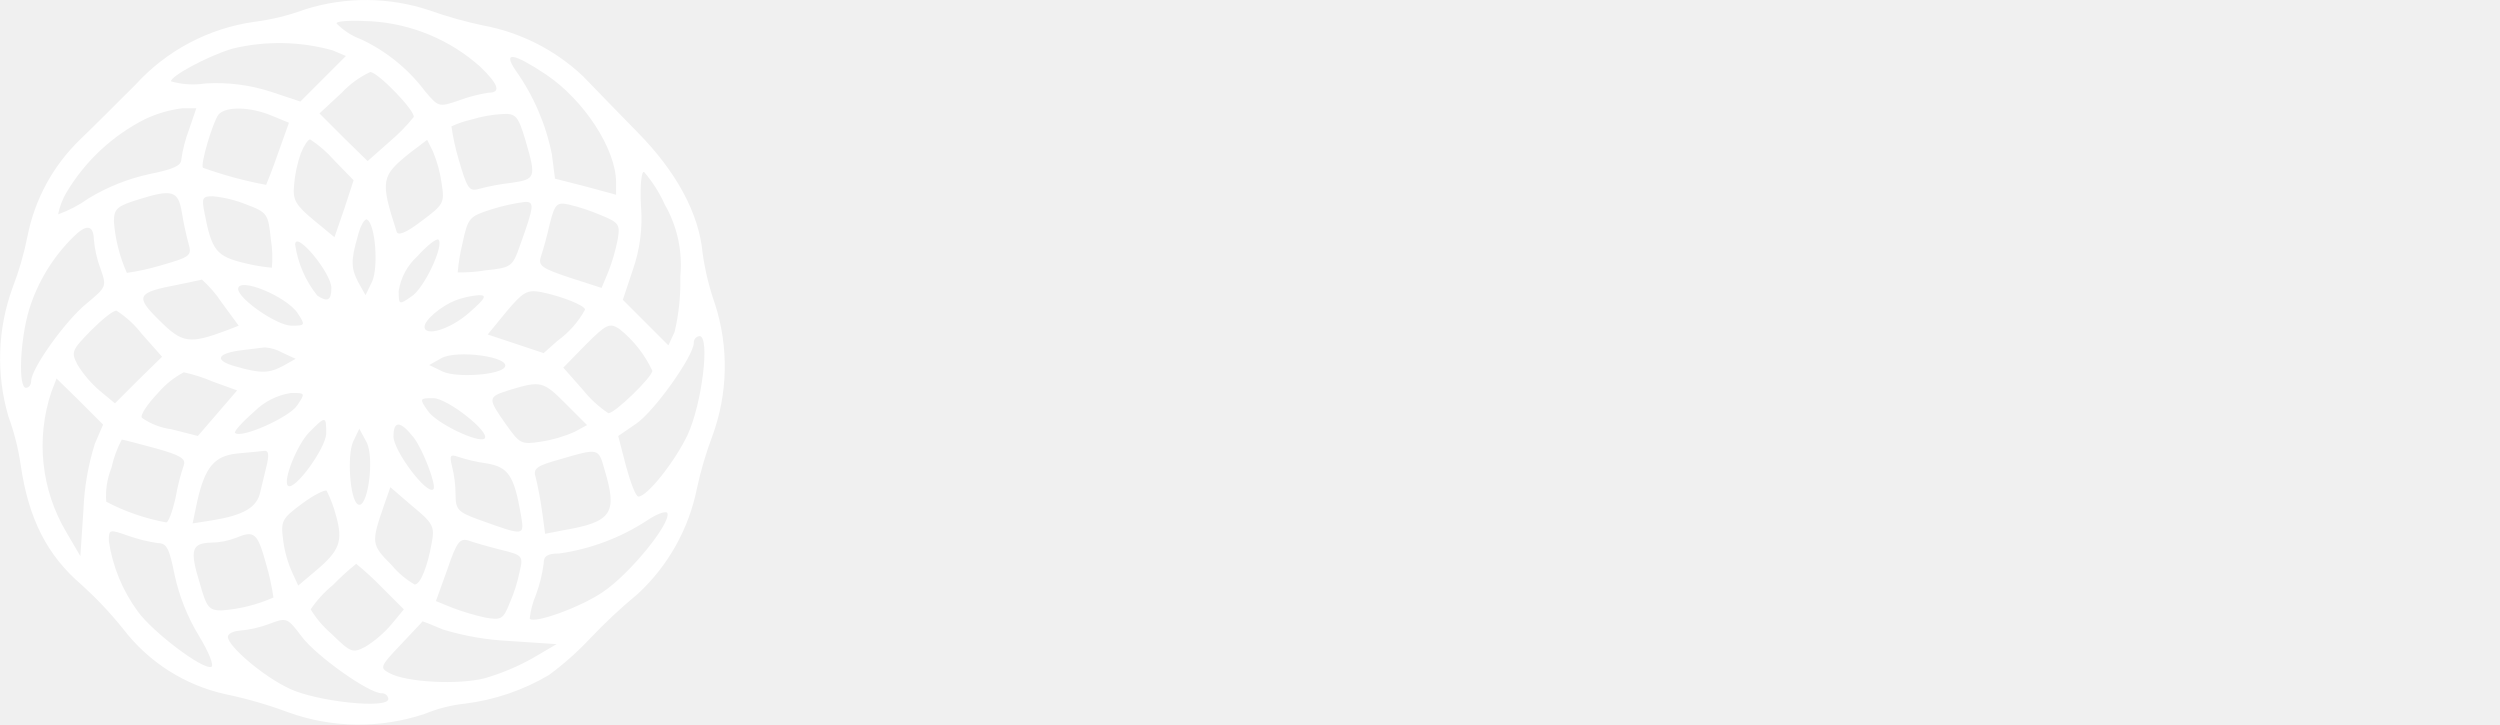
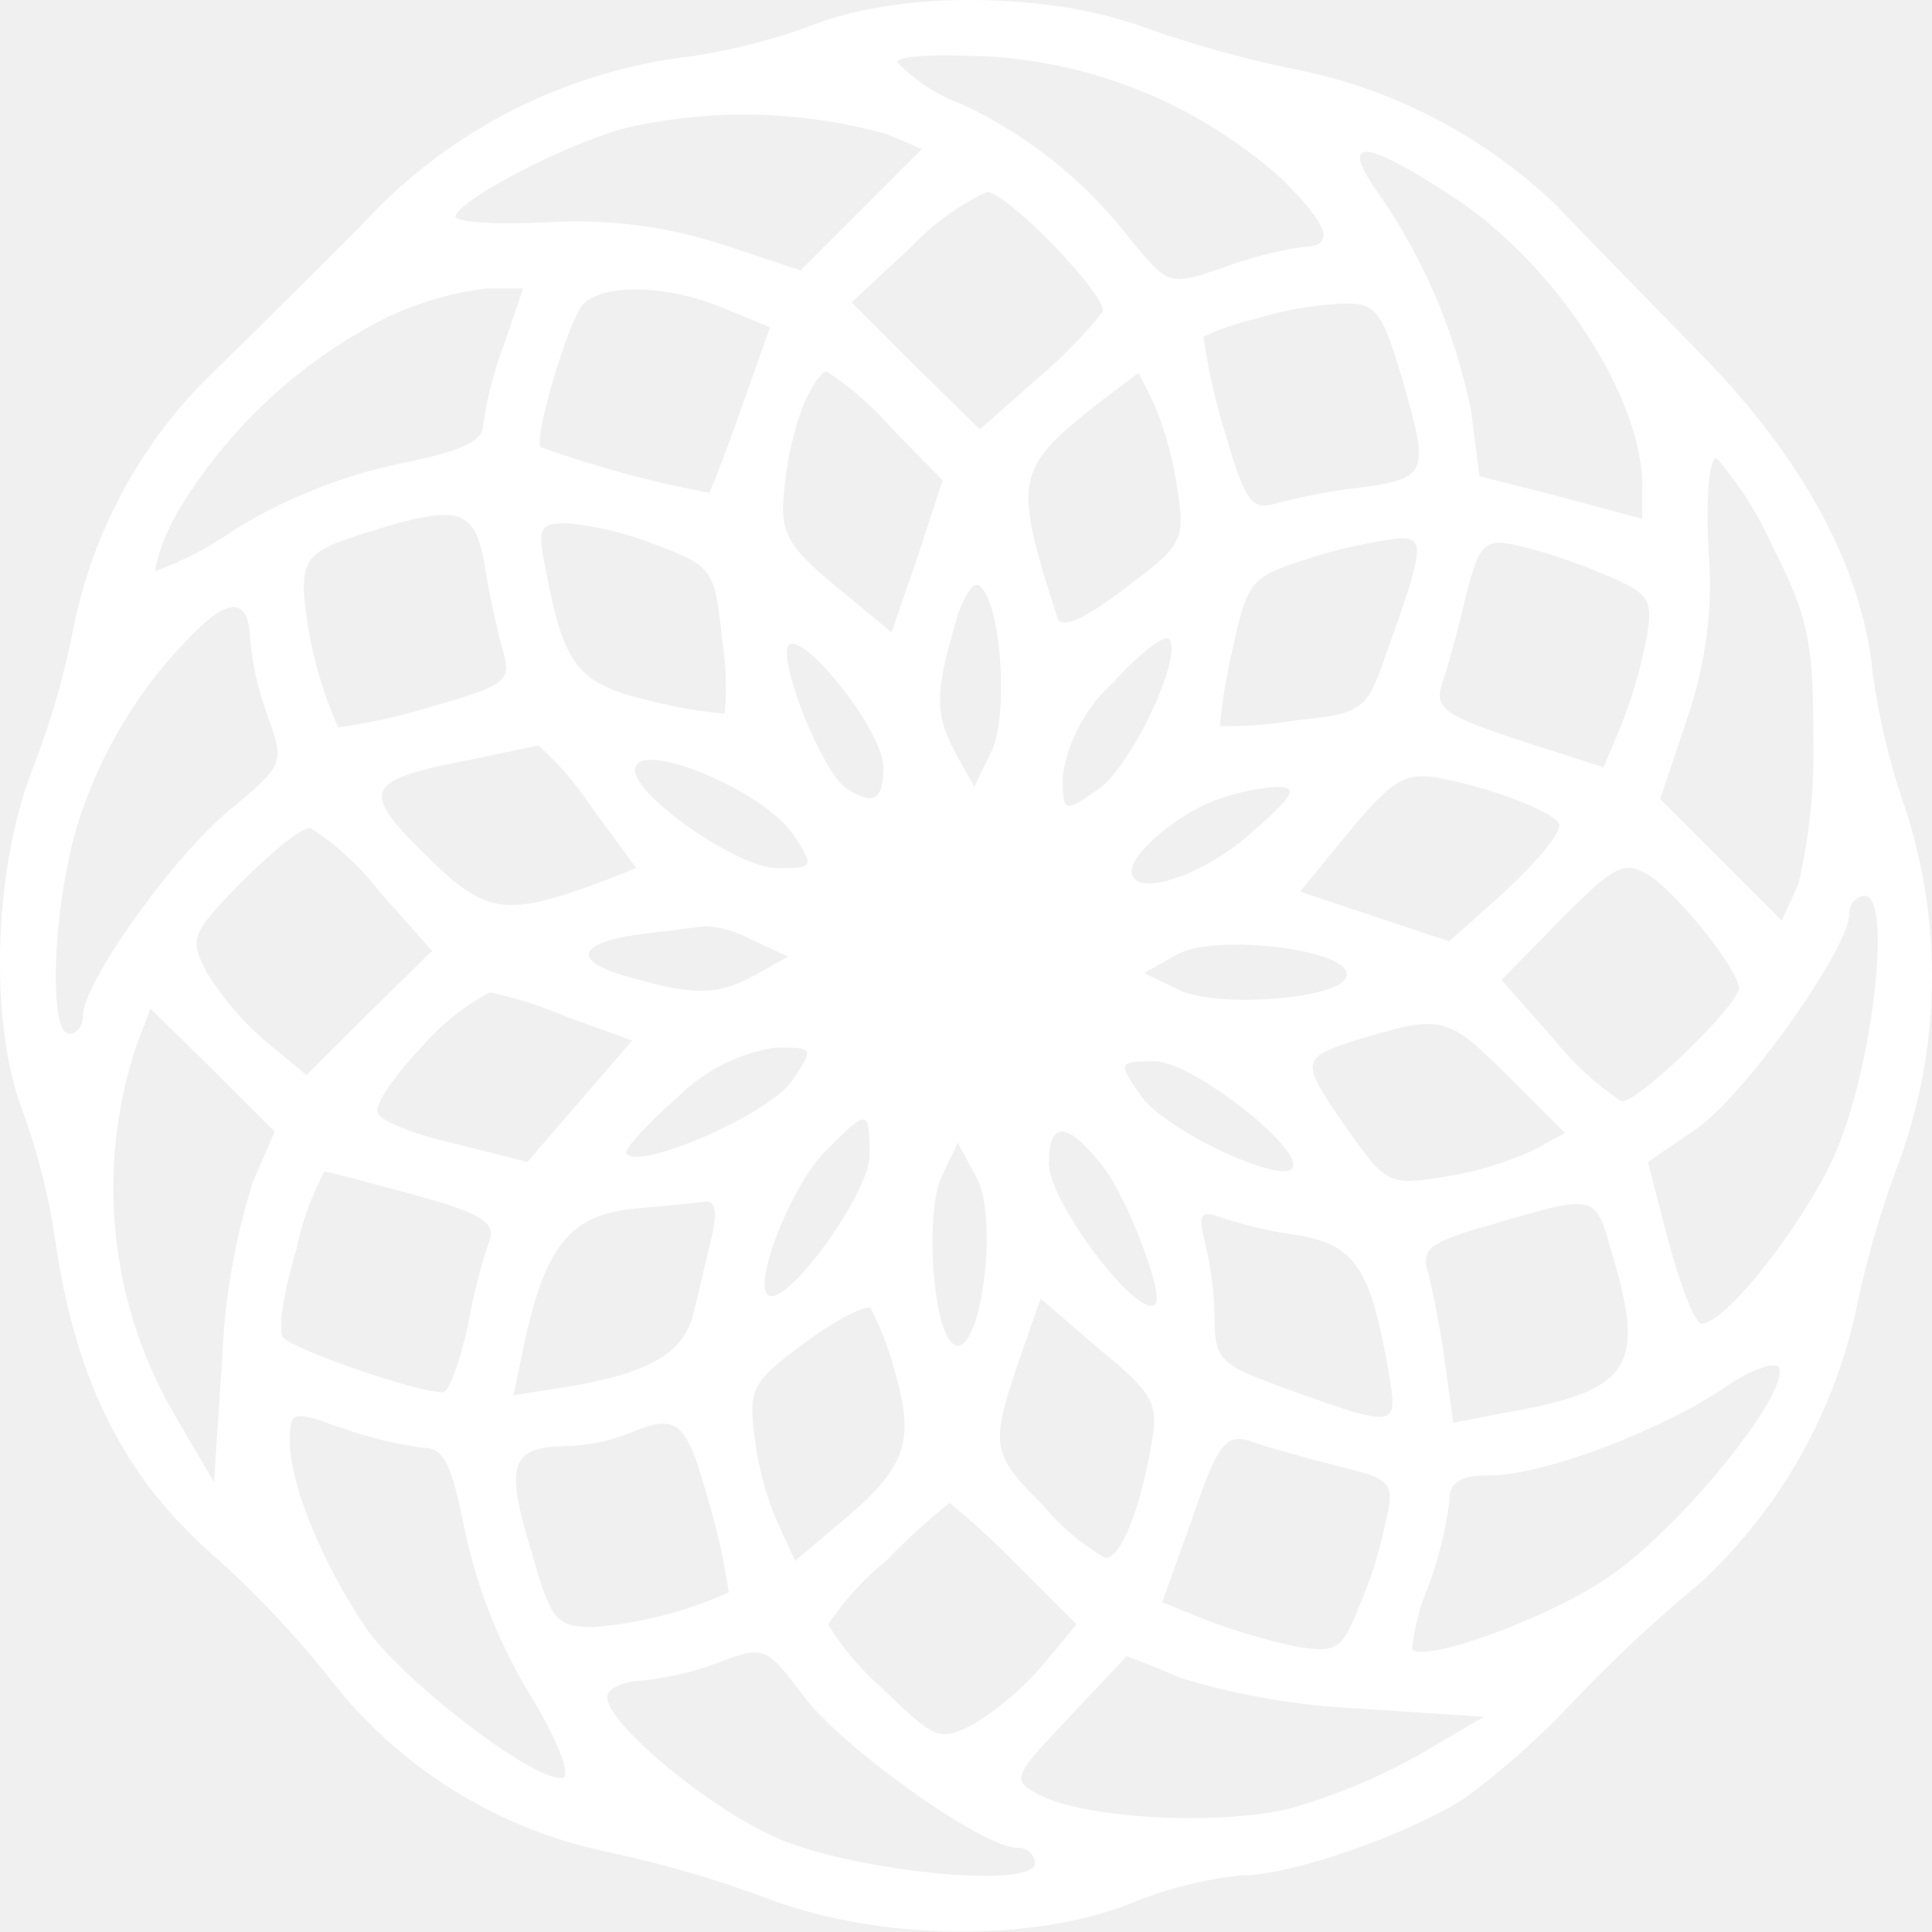
- <svg xmlns="http://www.w3.org/2000/svg" width="172.494" height="50" viewBox="0 0 172.494 50">
-   <g id="Group_29" data-name="Group 29" transform="translate(-185.491 -92)">
-     <g id="Group_28" data-name="Group 28" transform="translate(185.491 92)">
-       <path id="Path_53" class="" data-name="Path 53" d="M-690.677,186.058a18.1,18.1,0,0,1-.857-3.536c-.25-2.715-1.822-5.608-4.465-8.287-1.322-1.357-3.036-3.108-3.786-3.893a13.66,13.66,0,0,0-6.894-3.5,29.05,29.05,0,0,1-3.679-1.036,13.91,13.91,0,0,0-8.608-.071,15.686,15.686,0,0,1-3.5.857,13.674,13.674,0,0,0-8.18,4.322c-1.179,1.179-2.893,2.893-3.822,3.786a12.664,12.664,0,0,0-3.643,6.679,21.341,21.341,0,0,1-1.036,3.572,14.26,14.26,0,0,0-.286,8.858,16.793,16.793,0,0,1,.857,3.393c.536,3.679,1.822,6.215,4.215,8.251a26.3,26.3,0,0,1,2.857,3.036,12.207,12.207,0,0,0,7.072,4.5,29.334,29.334,0,0,1,4.322,1.25,14.368,14.368,0,0,0,9.394.107,10.12,10.12,0,0,1,2.822-.714,15.086,15.086,0,0,0,5.751-1.965,20.844,20.844,0,0,0,2.857-2.536A36.937,36.937,0,0,1-696,206.061a13.535,13.535,0,0,0,4.072-7.251,25.429,25.429,0,0,1,1.072-3.643A13.981,13.981,0,0,0-690.677,186.058Zm-5.679-2.322a10.685,10.685,0,0,0,.571-4.465c-.071-1.393.036-2.393.214-2.322a9.181,9.181,0,0,1,1.429,2.25,8.342,8.342,0,0,1,1.072,4.965,14.885,14.885,0,0,1-.393,3.822l-.429.929-1.572-1.572-1.572-1.572Zm1.357,6.93c0,.429-2.608,2.965-3.036,2.929a7.686,7.686,0,0,1-1.75-1.607l-1.357-1.536,1.536-1.572c1.429-1.429,1.643-1.536,2.322-1.107A8.03,8.03,0,0,1-695,190.666Zm-11.359-2.5,1.286-1.572c1.143-1.357,1.429-1.536,2.393-1.357,1.429.286,3.036.929,3.036,1.214a6.492,6.492,0,0,1-1.893,2.143l-.964.857-1.929-.643Zm1.179,2.25c-.322.536-3.25.75-4.251.321l-.964-.464.822-.464C-708.537,189.2-704.751,189.7-705.179,190.416Zm1.036-8.358c-.5,1.429-.607,1.5-2.357,1.679a10.153,10.153,0,0,1-1.929.143,13.2,13.2,0,0,1,.321-1.965c.393-1.822.464-1.893,2.036-2.393a13.4,13.4,0,0,1,2.25-.5C-703.108,178.986-703.143,179.271-704.144,182.058Zm-2.822,3.393c.572,0,.464.214-.679,1.214-1.286,1.143-3.072,1.679-3.072.964,0-.464,1.143-1.429,2.143-1.822A5.984,5.984,0,0,1-706.965,185.451Zm-4.679.107c-.822.572-.857.572-.857-.393a4.069,4.069,0,0,1,1.286-2.393c.679-.75,1.357-1.286,1.464-1.143C-709.359,182.022-710.752,185.022-711.645,185.558Zm.714-5.215c-1.072.822-1.643,1.036-1.715.714-1.143-3.536-1.072-3.822.929-5.429l1.179-.893.393.786a8.829,8.829,0,0,1,.607,2.215C-709.323,179.093-709.394,179.2-710.93,180.343Zm-2.179-5.5-1.536,1.357-1.679-1.643-1.643-1.643,1.536-1.429a6.517,6.517,0,0,1,1.965-1.429c.536,0,3.143,2.715,3,3.108A12.324,12.324,0,0,1-713.109,174.842Zm-1.679,10.609-.464-.822c-.536-1-.572-1.536-.071-3.25.179-.75.5-1.25.643-1.143.572.321.786,3.25.357,4.251Zm-.536,14.431c-.536-.321-.75-3.358-.321-4.322l.429-.893.5.929C-714.145,196.7-714.645,200.31-715.324,199.881Zm-1.643-23.753,1.357,1.393-.643,1.965-.679,1.965-1.429-1.179c-1.25-1.036-1.464-1.393-1.357-2.429a8.762,8.762,0,0,1,.464-2.179c.214-.536.5-.964.643-.964A8.18,8.18,0,0,1-716.967,176.128Zm-1.143,9.358a7.287,7.287,0,0,1-1.536-3.536c.036-1,2.5,1.965,2.5,3C-717.145,185.808-717.4,185.951-718.11,185.487Zm.607,9.5c0,1-2.215,4.036-2.643,3.608-.357-.357.643-2.858,1.5-3.715C-717.538,193.773-717.5,193.773-717.5,194.988Zm-1.965-8.287c.536.822.536.857-.429.857-1,0-3.679-1.857-3.679-2.536C-723.575,184.165-720.253,185.522-719.467,186.7Zm-.143,3.143-.821.464c-1,.536-1.536.572-3.286.071-1.572-.429-1.357-.929.5-1.143.679-.071,1.357-.179,1.5-.179a2.814,2.814,0,0,1,1.179.357Zm-6.287-10.073c-.214-1.036-.143-1.143.572-1.143A8.3,8.3,0,0,1-723,179.2c1.429.536,1.5.643,1.679,2.393a7.789,7.789,0,0,1,.071,1.965,12.3,12.3,0,0,1-1.893-.321C-725.075,182.772-725.4,182.379-725.9,179.772Zm5.072-4.108c-.393,1.143-.786,2.107-.822,2.179A28.488,28.488,0,0,1-726,176.664c-.214-.179.679-3.179,1.072-3.679.5-.572,2.179-.536,3.643.071l1.214.5Zm-3.893,10.287,1.179,1.607-.822.321c-2.572.964-3.072.893-4.643-.679-1.714-1.679-1.572-1.929,1.25-2.465.821-.179,1.572-.321,1.679-.357A8.114,8.114,0,0,1-724.718,185.951Zm-4.251-2.536a15.924,15.924,0,0,1-2.286.5,10.669,10.669,0,0,1-.893-3.536c0-.893.214-1.072,1.715-1.536,2.286-.714,2.715-.607,2.965.857.107.679.321,1.679.464,2.179C-726.754,182.736-726.861,182.808-728.968,183.415Zm-3,3.108a6.975,6.975,0,0,1,1.75,1.607l1.393,1.572-1.643,1.607-1.607,1.607-1.036-.857a7.738,7.738,0,0,1-1.536-1.786c-.464-.893-.429-1,.893-2.357C-732.969,187.13-732.183,186.487-731.969,186.522Zm2.893,5.644a6.062,6.062,0,0,1,1.75-1.393,11.182,11.182,0,0,1,2,.643l1.679.607L-725,193.595l-1.357,1.572-1.822-.464a4.6,4.6,0,0,1-2.036-.786C-730.362,193.738-729.826,192.952-729.076,192.166Zm2.679,7.5c.536-2.357,1.179-3.108,2.715-3.286.75-.071,1.572-.143,1.857-.179.321-.071.393.179.25.857-.143.536-.321,1.393-.464,1.929-.214,1.107-1.143,1.643-3.322,2l-1.357.214Zm2.608-4.715c-.107-.071.5-.75,1.322-1.465a4.567,4.567,0,0,1,2.536-1.286c1,0,1,0,.429.857C-720.039,193.881-723.4,195.381-723.789,194.952Zm4.608,4.894c.821-.607,1.607-1,1.715-.893a8.746,8.746,0,0,1,.643,1.714c.5,1.786.25,2.429-1.465,3.858l-1.143.964-.393-.857a7.721,7.721,0,0,1-.643-2.25C-720.646,201.024-720.574,200.882-719.181,199.846Zm2.143,5.608a17.937,17.937,0,0,1,1.607-1.465,20.079,20.079,0,0,1,1.715,1.572l1.572,1.572-.857,1.036a7.734,7.734,0,0,1-1.786,1.536c-.893.464-1,.429-2.357-.893a7.09,7.09,0,0,1-1.429-1.679A7.7,7.7,0,0,1-717.038,205.454Zm4.036-1.393c-1.393-1.393-1.393-1.536-.536-4.036l.464-1.322,1.536,1.322c1.393,1.143,1.536,1.393,1.322,2.5-.286,1.643-.786,2.893-1.179,2.893A5.881,5.881,0,0,1-713,204.061Zm.143-8.858c0-1.107.464-1.107,1.393.071.643.822,1.607,3.358,1.357,3.572C-710.537,199.274-712.859,196.2-712.859,195.2Zm2.357-1.786c-.571-.822-.571-.857.393-.857s3.965,2.357,3.536,2.786C-706.965,195.7-709.966,194.274-710.5,193.416Zm1.357,10.966c.643-1.893.857-2.179,1.464-2,.393.143,1.393.429,2.25.643,1.464.357,1.536.429,1.286,1.464a10.944,10.944,0,0,1-.714,2.25c-.429,1.072-.572,1.143-1.643.964a16.8,16.8,0,0,1-2.286-.679l-1.143-.464Zm2.107-3.465c-1.357-.5-1.536-.679-1.536-1.679a8.261,8.261,0,0,0-.25-2c-.179-.714-.107-.822.393-.643a11.178,11.178,0,0,0,2,.464c1.5.25,1.893.857,2.357,3.5C-703.822,202.1-703.751,202.1-707.037,200.917Zm2-6.465c-1.357-1.929-1.357-1.965.214-2.465,2.143-.643,2.286-.607,3.858.964l1.464,1.464-.857.464a8.969,8.969,0,0,1-2.322.679C-704.036,195.774-704.144,195.7-705.037,194.452Zm3.679,2.322c2.679-.786,2.643-.786,3.072.75.893,2.965.5,3.572-2.822,4.143l-1.286.25-.214-1.572c-.107-.822-.321-1.857-.429-2.286C-703.251,197.417-703.036,197.238-701.358,196.774Zm3.965-15.145a12.948,12.948,0,0,1-.643,2.215l-.464,1.107-2.215-.714c-1.929-.643-2.179-.822-1.965-1.464.143-.429.429-1.429.607-2.25.357-1.393.5-1.5,1.322-1.322a13.763,13.763,0,0,1,2.25.75C-697.285,180.45-697.214,180.593-697.393,181.629Zm-4.929-11.394c2.608,1.75,4.822,5.144,4.822,7.43v.857l-2.107-.572-2.107-.536-.214-1.679a15.078,15.078,0,0,0-2.5-5.787C-705.322,168.627-704.644,168.7-702.322,170.234Zm-1.429,4.536c.75,2.572.714,2.679-.964,2.929a15.546,15.546,0,0,0-2.286.429c-.643.179-.786-.071-1.357-2.036a15.926,15.926,0,0,1-.5-2.286,6.5,6.5,0,0,1,1.357-.464,9.067,9.067,0,0,1,2.215-.393C-704.429,172.913-704.251,173.092-703.751,174.771Zm-10.609-8.215a12.463,12.463,0,0,1,7.5,3.143c1.286,1.25,1.429,1.786.536,1.786a10.837,10.837,0,0,0-2.036.536c-1.357.464-1.393.464-2.322-.643a11.782,11.782,0,0,0-4.394-3.572,4.587,4.587,0,0,1-1.714-1.107C-716.788,166.52-715.681,166.484-714.359,166.555ZM-724,168.449a13.77,13.77,0,0,1,6.93.107l.929.393-1.572,1.572-1.572,1.572-2.036-.679a12.28,12.28,0,0,0-4.5-.572,5.529,5.529,0,0,1-2.393-.143C-728.218,170.342-725.825,169.02-724,168.449Zm-11.43,9.93A13.282,13.282,0,0,1-730,173.306a8.545,8.545,0,0,1,2.572-.75h.964l-.5,1.464a9.726,9.726,0,0,0-.536,2.072c0,.429-.572.679-2.179,1a13.7,13.7,0,0,0-4.215,1.679,8.765,8.765,0,0,1-2.107,1.107A5.053,5.053,0,0,1-735.434,178.378Zm-2.786,13.466c-.536,0-.429-3.215.214-5.394a12.029,12.029,0,0,1,3.072-5.036c.857-.857,1.357-.822,1.393.143a7.6,7.6,0,0,0,.464,2.072c.429,1.214.429,1.25-1,2.429-1.464,1.214-3.786,4.465-3.786,5.322C-737.862,191.63-738.005,191.845-738.22,191.845Zm4.751,3.858a17.514,17.514,0,0,0-.786,4.536l-.214,3.215-.964-1.643a11.671,11.671,0,0,1-1.036-9.68l.357-.929,1.607,1.572,1.607,1.607Zm1.143,1.679a7.55,7.55,0,0,1,.714-1.965c.107,0,1.143.286,2.357.607,1.679.464,2.072.714,1.929,1.143a15.085,15.085,0,0,0-.571,2.25c-.214.964-.5,1.714-.643,1.714a14.408,14.408,0,0,1-4.143-1.429A5.19,5.19,0,0,1-732.326,197.381Zm6.894,13.716c-.607.214-4.072-2.429-5.072-3.822a10.917,10.917,0,0,1-2-4.858c0-.822.036-.822,1.357-.357a10.983,10.983,0,0,0,2.036.5c.607,0,.786.393,1.143,2.179a13.7,13.7,0,0,0,1.679,4.215C-725.611,210.061-725.218,211.026-725.432,211.1Zm.75-3.893c-.929,0-1.072-.179-1.572-1.965-.679-2.215-.536-2.679.822-2.715a4.842,4.842,0,0,0,1.679-.321c1.286-.536,1.5-.393,2.107,1.822a15.9,15.9,0,0,1,.5,2.286A10.671,10.671,0,0,1-724.682,207.2Zm4.643,5.394c-1.786-.822-4.251-2.929-4.251-3.572,0-.214.357-.393.822-.429a7.673,7.673,0,0,0,2.036-.464c1.214-.464,1.25-.429,2.25.893s4.608,3.893,5.5,3.893a.439.439,0,0,1,.464.393C-713.216,214.026-718.181,213.49-720.039,212.6Zm16.788-2.107a15.641,15.641,0,0,1-3.322,1.393c-1.822.464-5.394.286-6.572-.357-.679-.357-.643-.464.75-1.929.822-.893,1.536-1.607,1.536-1.643.036,0,.679.25,1.429.572a18.827,18.827,0,0,0,4.608.786l3.215.214Zm4.858-4.572c-1.572,1.072-4.751,2.215-5.072,1.857a5.645,5.645,0,0,1,.429-1.643,9.805,9.805,0,0,0,.536-2.179c0-.5.25-.679,1.072-.679a14.9,14.9,0,0,0,6.072-2.286c.679-.464,1.322-.679,1.393-.5C-693.714,201.2-696.571,204.7-698.393,205.918Zm5.822-10.823c-.893,1.857-2.786,4.251-3.393,4.251-.179,0-.536-.929-.857-2.107l-.536-2.072,1.25-.857c1.25-.857,3.965-4.679,3.965-5.572a.439.439,0,0,1,.393-.464C-691,188.273-691.57,192.952-692.571,195.1Z" transform="translate(740.009 -165.086)" fill="#fff" />
-     </g>
-   </g>
+ <svg xmlns="http://www.w3.org/2000/svg" id="Group_28" data-name="Group 28" width="78.913" height="78.9" viewBox="0 0 78.913 78.9">
+   <path id="Path_53" data-name="Path 53" d="M-662.164,198.18a28.556,28.556,0,0,1-1.353-5.58c-.395-4.284-2.875-8.849-7.046-13.077-2.086-2.142-4.791-4.9-5.975-6.144a21.556,21.556,0,0,0-10.878-5.524,45.837,45.837,0,0,1-5.806-1.635c-3.946-1.465-9.977-1.522-13.584-.113a24.753,24.753,0,0,1-5.524,1.353,21.578,21.578,0,0,0-12.908,6.82c-1.86,1.86-4.566,4.566-6.031,5.975a19.982,19.982,0,0,0-5.749,10.54,33.693,33.693,0,0,1-1.635,5.636c-1.635,4.115-1.8,10.428-.451,13.979a26.5,26.5,0,0,1,1.353,5.355c.845,5.806,2.875,9.807,6.651,13.02a41.49,41.49,0,0,1,4.509,4.791,19.262,19.262,0,0,0,11.16,7.1,46.292,46.292,0,0,1,6.82,1.973c4.509,1.691,10.709,1.8,14.824.169a15.969,15.969,0,0,1,4.453-1.127c2.029,0,6.595-1.578,9.075-3.1a32.886,32.886,0,0,0,4.509-4,58.286,58.286,0,0,1,5.186-4.847,21.359,21.359,0,0,0,6.426-11.442,40.127,40.127,0,0,1,1.691-5.749A22.061,22.061,0,0,0-662.164,198.18Zm-8.962-3.664a16.86,16.86,0,0,0,.9-7.046c-.113-2.2.056-3.776.338-3.664a14.486,14.486,0,0,1,2.255,3.551c1.465,2.875,1.691,3.889,1.691,7.835a23.488,23.488,0,0,1-.62,6.031l-.676,1.465-2.48-2.48-2.48-2.48Zm2.142,10.935c0,.676-4.115,4.678-4.791,4.622a12.126,12.126,0,0,1-2.762-2.536l-2.142-2.424,2.424-2.48c2.255-2.255,2.593-2.424,3.664-1.747C-671.408,201.675-668.984,204.718-668.984,205.451Zm-17.924-3.946,2.029-2.48c1.8-2.142,2.255-2.424,3.776-2.142,2.255.451,4.791,1.465,4.791,1.916-.056.507-1.184,1.8-2.987,3.382l-1.522,1.353-3.044-1.015Zm1.86,3.551c-.507.845-5.129,1.184-6.707.507l-1.522-.733,1.3-.733C-690.346,203.14-684.372,203.929-685.048,205.057Zm1.635-13.189c-.789,2.255-.958,2.367-3.72,2.649a16.021,16.021,0,0,1-3.044.225,20.821,20.821,0,0,1,.507-3.1c.62-2.875.733-2.987,3.213-3.776a21.132,21.132,0,0,1,3.551-.789C-681.779,187.02-681.835,187.471-683.414,191.867Zm-4.453,5.355c.9,0,.733.338-1.071,1.916-2.029,1.8-4.847,2.649-4.847,1.522,0-.733,1.8-2.255,3.382-2.875A9.443,9.443,0,0,1-687.866,197.222Zm-7.384.169c-1.3.9-1.353.9-1.353-.62a6.421,6.421,0,0,1,2.029-3.776c1.071-1.184,2.142-2.029,2.311-1.8C-691.643,191.811-693.841,196.545-695.25,197.391Zm1.127-8.229c-1.691,1.3-2.593,1.635-2.706,1.127-1.8-5.58-1.691-6.031,1.466-8.567l1.86-1.409.62,1.24a13.934,13.934,0,0,1,.958,3.495C-691.586,187.189-691.7,187.358-694.123,189.162Zm-3.438-8.68-2.424,2.142-2.649-2.593-2.593-2.593,2.424-2.255a10.283,10.283,0,0,1,3.1-2.255c.845,0,4.96,4.284,4.735,4.9A19.457,19.457,0,0,1-697.561,180.481Zm-2.649,16.74-.733-1.3c-.845-1.578-.9-2.424-.113-5.129.282-1.184.789-1.973,1.015-1.8.9.507,1.24,5.129.564,6.707Zm-.846,22.771c-.845-.507-1.184-5.3-.507-6.82l.676-1.409.789,1.465C-699.2,214.977-699.985,220.67-701.056,219.993Zm-2.593-37.483,2.142,2.2-1.015,3.1-1.071,3.1-2.255-1.86c-1.973-1.635-2.311-2.2-2.142-3.833a13.827,13.827,0,0,1,.733-3.438c.338-.845.789-1.522,1.015-1.522A12.908,12.908,0,0,1-703.649,182.511Zm-1.8,14.768c-.845-.564-2.424-4.227-2.424-5.58.056-1.578,3.946,3.1,3.946,4.735C-703.93,197.785-704.325,198.011-705.452,197.278Zm.958,14.993c0,1.578-3.495,6.369-4.171,5.693-.564-.564,1.015-4.509,2.367-5.862C-704.55,210.355-704.494,210.355-704.494,212.271Zm-3.1-13.077c.845,1.3.845,1.353-.676,1.353-1.578,0-5.806-2.931-5.806-4C-714.076,195.193-708.834,197.335-707.594,199.195Zm-.225,4.96-1.3.733c-1.578.845-2.424.9-5.186.113-2.48-.676-2.142-1.465.789-1.8,1.071-.113,2.142-.282,2.367-.282a4.44,4.44,0,0,1,1.86.564Zm-9.92-15.895c-.338-1.635-.225-1.8.9-1.8a13.1,13.1,0,0,1,3.664.9c2.255.845,2.367,1.015,2.649,3.776a12.288,12.288,0,0,1,.113,3.1,19.412,19.412,0,0,1-2.987-.507C-716.443,192.994-716.951,192.374-717.74,188.26Zm8-6.482c-.62,1.8-1.24,3.326-1.3,3.438a44.951,44.951,0,0,1-6.877-1.86c-.338-.282,1.071-5.016,1.691-5.806.789-.9,3.438-.845,5.749.113l1.916.789Zm-6.144,16.233,1.86,2.536-1.3.507c-4.058,1.522-4.847,1.409-7.327-1.071-2.706-2.649-2.48-3.044,1.973-3.889,1.3-.282,2.48-.507,2.649-.564A12.8,12.8,0,0,1-715.88,198.011Zm-6.707-4a25.127,25.127,0,0,1-3.607.789,16.837,16.837,0,0,1-1.409-5.58c0-1.409.338-1.691,2.706-2.424,3.607-1.127,4.284-.958,4.678,1.353.169,1.071.507,2.649.733,3.438C-719.093,192.938-719.262,193.051-722.587,194.009Zm-4.735,4.9a11.009,11.009,0,0,1,2.762,2.536l2.2,2.48-2.593,2.536L-727.491,209l-1.635-1.353a12.2,12.2,0,0,1-2.424-2.818c-.733-1.409-.676-1.578,1.409-3.72C-728.9,199.871-727.66,198.856-727.322,198.913Zm4.566,8.906a9.566,9.566,0,0,1,2.762-2.2,17.647,17.647,0,0,1,3.156,1.015l2.649.958-2.142,2.48-2.142,2.48-2.875-.733c-1.578-.338-3.044-.9-3.213-1.24C-724.785,210.3-723.94,209.058-722.756,207.818Zm4.227,11.837c.846-3.72,1.86-4.9,4.284-5.186,1.184-.113,2.48-.225,2.931-.282.507-.113.62.282.395,1.353-.225.845-.507,2.2-.733,3.044-.338,1.747-1.8,2.593-5.242,3.156l-2.142.338Zm4.115-7.44c-.169-.113.789-1.184,2.085-2.311a7.207,7.207,0,0,1,4-2.029c1.578,0,1.578,0,.676,1.353C-708.5,210.524-713.794,212.891-714.414,212.215Zm7.271,7.722c1.3-.958,2.536-1.578,2.706-1.409a13.805,13.805,0,0,1,1.015,2.706c.789,2.818.395,3.833-2.311,6.087l-1.8,1.522-.62-1.353a12.188,12.188,0,0,1-1.015-3.551C-709.454,221.8-709.341,221.571-707.143,219.937Zm3.382,8.849a28.306,28.306,0,0,1,2.536-2.311,31.668,31.668,0,0,1,2.706,2.48l2.48,2.48-1.353,1.635a12.2,12.2,0,0,1-2.818,2.424c-1.409.733-1.578.676-3.72-1.409a11.187,11.187,0,0,1-2.255-2.649A12.14,12.14,0,0,1-703.761,228.786Zm6.369-2.2c-2.2-2.2-2.2-2.424-.845-6.369l.733-2.086,2.424,2.086c2.2,1.8,2.424,2.2,2.086,3.946-.451,2.593-1.24,4.566-1.86,4.566A9.28,9.28,0,0,1-697.392,226.588Zm.225-13.979c0-1.747.733-1.747,2.2.113,1.015,1.3,2.536,5.3,2.142,5.636C-693.5,219.035-697.167,214.188-697.167,212.609Zm3.72-2.818c-.9-1.3-.9-1.353.62-1.353s6.256,3.72,5.58,4.4C-687.866,213.4-692.6,211.144-693.446,209.791Zm2.142,17.3c1.015-2.987,1.353-3.438,2.311-3.156.62.225,2.2.676,3.551,1.015,2.311.564,2.424.676,2.029,2.311a17.271,17.271,0,0,1-1.127,3.551c-.676,1.691-.9,1.8-2.593,1.522a26.527,26.527,0,0,1-3.607-1.071l-1.8-.733Zm3.325-5.467c-2.142-.789-2.424-1.071-2.424-2.649a13.039,13.039,0,0,0-.395-3.156c-.282-1.127-.169-1.3.62-1.015a17.639,17.639,0,0,0,3.156.733c2.367.395,2.987,1.353,3.72,5.524C-682.906,223.488-682.794,223.488-687.979,221.628Zm3.156-10.2c-2.142-3.044-2.142-3.1.338-3.889,3.382-1.015,3.607-.958,6.087,1.522l2.311,2.311-1.353.733a14.153,14.153,0,0,1-3.664,1.071C-683.244,213.511-683.414,213.4-684.823,211.426Zm5.806,3.664c4.227-1.24,4.171-1.24,4.847,1.184,1.409,4.678.789,5.637-4.453,6.538l-2.029.395-.338-2.48c-.169-1.3-.507-2.931-.676-3.607C-682,216.1-681.666,215.822-679.017,215.089Zm6.257-23.9a20.423,20.423,0,0,1-1.015,3.495l-.733,1.747L-678,195.305c-3.044-1.015-3.438-1.3-3.1-2.311.225-.676.676-2.255.958-3.551.564-2.2.789-2.367,2.086-2.085a21.717,21.717,0,0,1,3.551,1.184C-672.591,189.331-672.479,189.556-672.761,191.191Zm-7.778-17.98c4.115,2.762,7.609,8.117,7.609,11.724v1.353l-3.326-.9-3.326-.845-.338-2.649a23.794,23.794,0,0,0-3.945-9.131C-685.274,170.674-684.2,170.787-680.539,173.21Zm-2.255,7.158c1.184,4.058,1.127,4.227-1.522,4.622a24.529,24.529,0,0,0-3.607.676c-1.015.282-1.24-.113-2.142-3.213a25.117,25.117,0,0,1-.789-3.607,10.252,10.252,0,0,1,2.142-.733,14.307,14.307,0,0,1,3.495-.62C-683.864,177.438-683.583,177.72-682.794,180.369Zm-16.74-12.964a19.667,19.667,0,0,1,11.837,4.96c2.029,1.973,2.255,2.818.845,2.818a17.1,17.1,0,0,0-3.213.845c-2.142.733-2.2.733-3.664-1.015a18.591,18.591,0,0,0-6.933-5.636,7.239,7.239,0,0,1-2.706-1.747C-703.367,167.348-701.619,167.292-699.534,167.4Zm-15.219,2.987a21.729,21.729,0,0,1,10.935.169l1.465.62-2.48,2.48-2.48,2.48-3.213-1.071a19.379,19.379,0,0,0-7.1-.9c-2.086.113-3.776,0-3.776-.225C-721.4,173.379-717.627,171.294-714.752,170.392Zm-18.037,15.669a20.959,20.959,0,0,1,8.568-8,13.484,13.484,0,0,1,4.058-1.184h1.522l-.789,2.311a15.349,15.349,0,0,0-.845,3.269c0,.676-.9,1.071-3.438,1.578a21.617,21.617,0,0,0-6.651,2.649,13.832,13.832,0,0,1-3.326,1.747A7.971,7.971,0,0,1-732.789,186.062Zm-4.4,21.25c-.845,0-.676-5.073.338-8.511A18.981,18.981,0,0,1-732,190.853c1.353-1.353,2.142-1.3,2.2.225a11.985,11.985,0,0,0,.733,3.269c.676,1.916.676,1.973-1.578,3.833-2.311,1.916-5.975,7.046-5.975,8.4C-736.622,206.973-736.847,207.311-737.186,207.311Zm7.5,6.087a27.634,27.634,0,0,0-1.24,7.158l-.338,5.073-1.522-2.593a18.417,18.417,0,0,1-1.635-15.275l.564-1.466,2.536,2.48,2.536,2.536Zm1.8,2.649a11.917,11.917,0,0,1,1.127-3.1c.169,0,1.8.451,3.72.958,2.649.733,3.269,1.127,3.044,1.8a23.793,23.793,0,0,0-.9,3.551c-.338,1.522-.789,2.706-1.015,2.706-1.127,0-6.256-1.8-6.538-2.255C-728.675,219.373-728.393,217.739-727.885,216.048Zm10.878,21.644c-.958.338-6.426-3.833-8-6.031-1.8-2.649-3.156-5.918-3.156-7.666,0-1.3.056-1.3,2.142-.564a17.333,17.333,0,0,0,3.213.789c.958,0,1.24.62,1.8,3.438a21.617,21.617,0,0,0,2.649,6.651C-717.289,236.057-716.669,237.579-717.007,237.692Zm1.184-6.144c-1.466,0-1.691-.282-2.48-3.1-1.071-3.495-.846-4.227,1.3-4.284a7.641,7.641,0,0,0,2.649-.507c2.029-.845,2.367-.62,3.326,2.875a25.117,25.117,0,0,1,.789,3.607A16.838,16.838,0,0,1-715.823,231.548Zm7.327,8.511c-2.818-1.3-6.707-4.622-6.707-5.637,0-.338.564-.62,1.3-.676a12.108,12.108,0,0,0,3.213-.733c1.916-.733,1.973-.676,3.551,1.409s7.271,6.144,8.68,6.144a.693.693,0,0,1,.733.62C-697.73,242.314-705.565,241.468-708.5,240.059ZM-682,236.734a24.686,24.686,0,0,1-5.242,2.2c-2.875.733-8.511.451-10.371-.564-1.071-.564-1.015-.733,1.184-3.044,1.3-1.409,2.424-2.536,2.424-2.593.056,0,1.071.395,2.255.9a29.706,29.706,0,0,0,7.271,1.24l5.073.338Zm7.666-7.215c-2.48,1.691-7.5,3.495-8,2.931a8.9,8.9,0,0,1,.676-2.593,15.471,15.471,0,0,0,.845-3.438c0-.789.395-1.071,1.691-1.071,2.142,0,7.046-1.86,9.582-3.607,1.071-.733,2.085-1.071,2.2-.789C-666.955,222.079-671.464,227.6-674.339,229.519Zm9.187-17.079c-1.409,2.931-4.4,6.707-5.355,6.707-.282,0-.845-1.465-1.353-3.326l-.845-3.269,1.973-1.353c1.973-1.353,6.257-7.384,6.257-8.793a.693.693,0,0,1,.62-.733C-662.671,201.675-663.573,209.058-665.151,212.44Z" transform="translate(740.009 -165.086)" fill="#fff" />
</svg>
